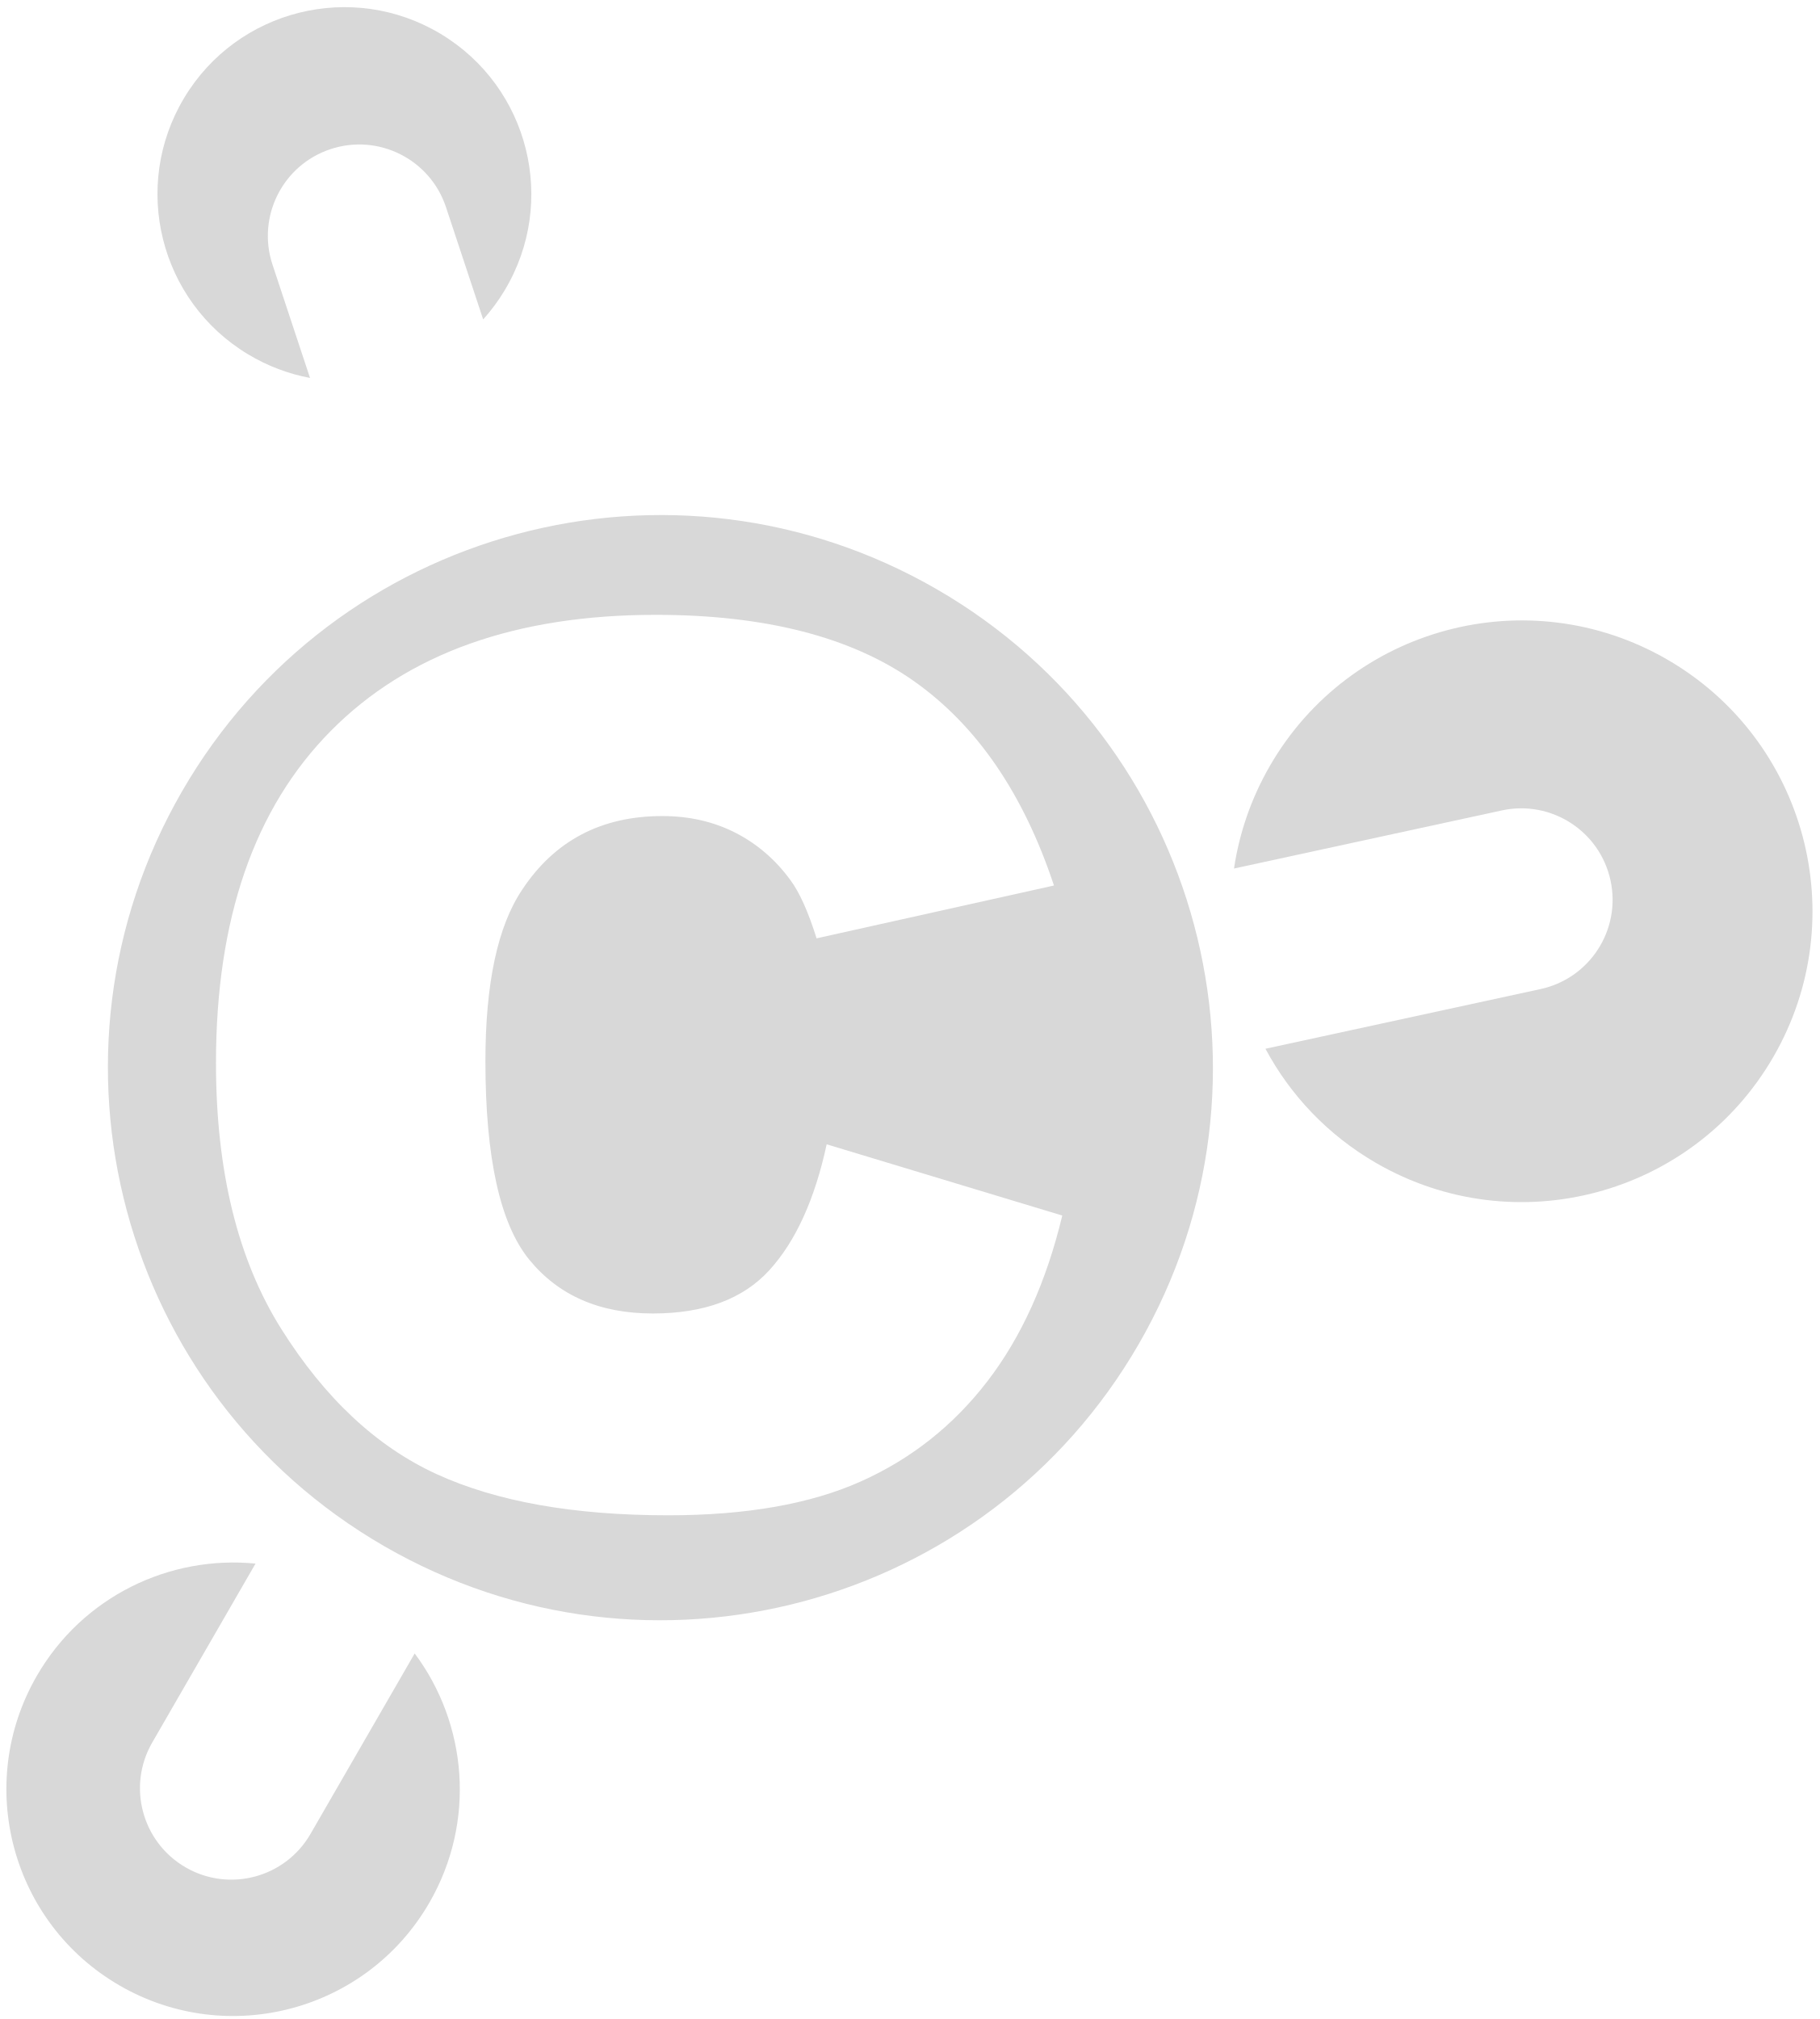
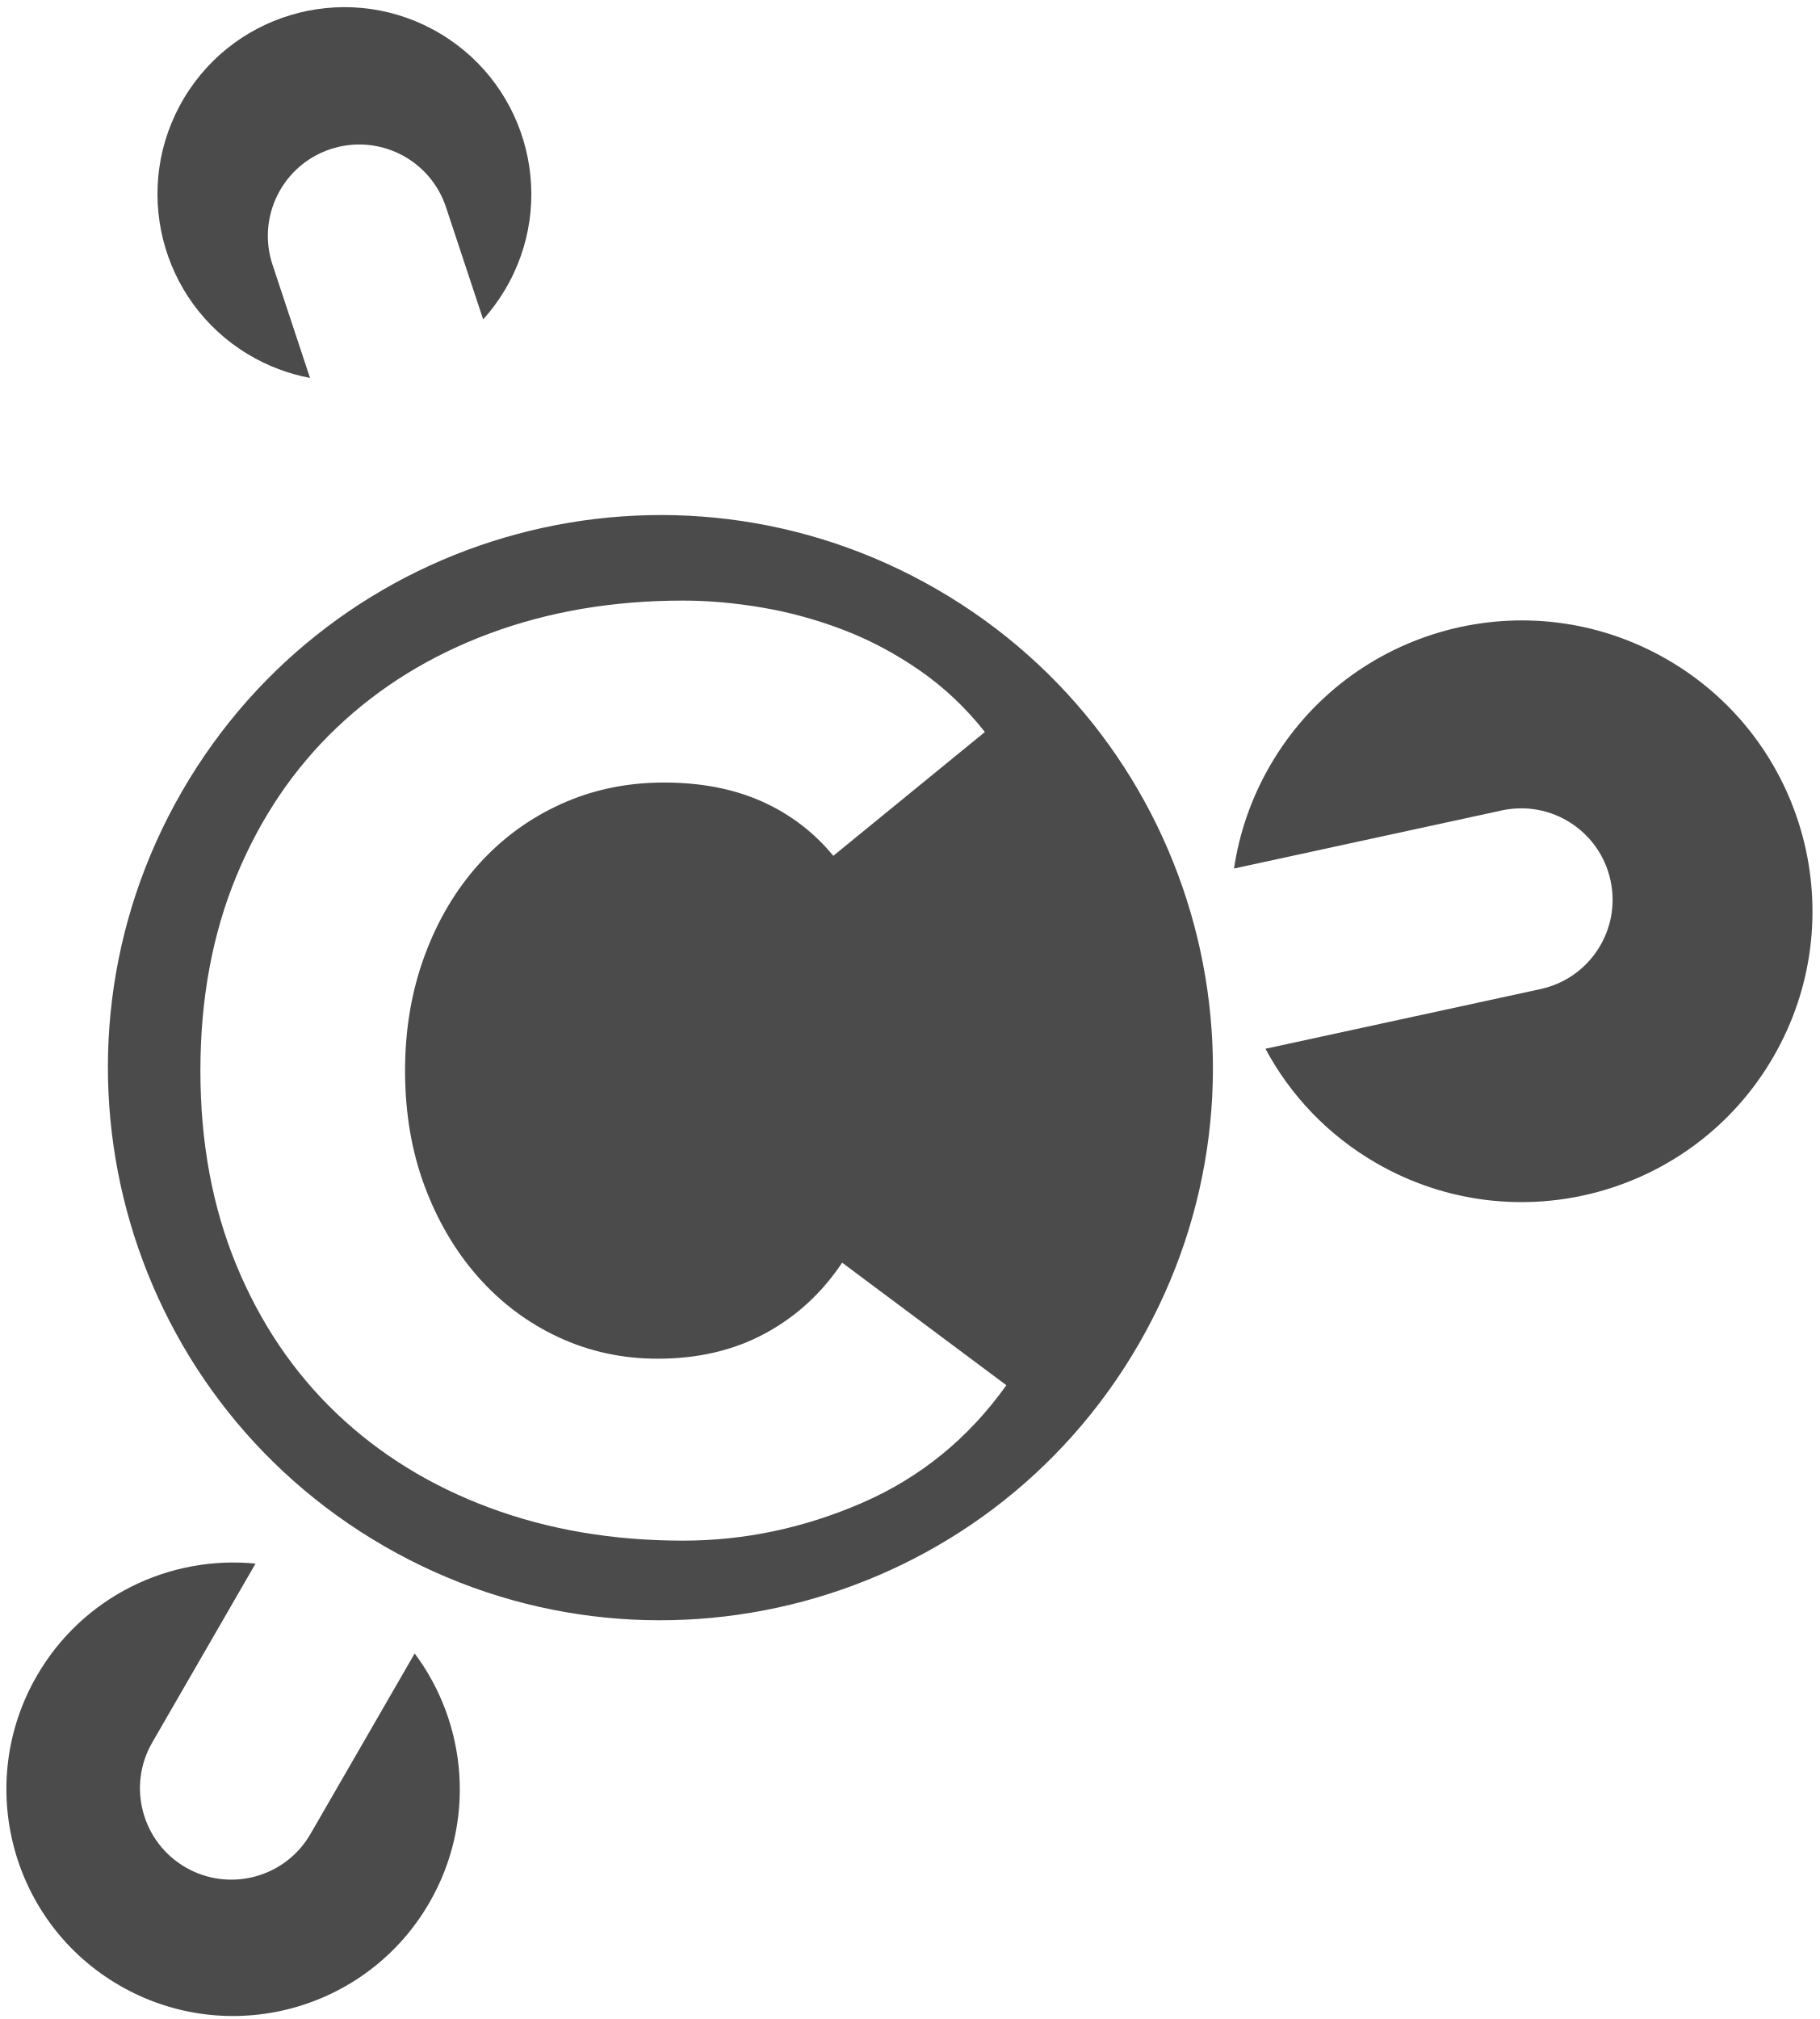
<svg xmlns="http://www.w3.org/2000/svg" width="219px" height="243px" viewBox="0 0 219 243" version="1.1">
  <defs />
  <g id="Page-1" stroke="none" stroke-width="1" fill="none" fill-rule="evenodd">
-     <path d="M148.549,104.533 C149.177,100.299 150.598,96.109 152.868,92.177 C162.533,75.437 183.939,69.701 200.679,79.366 C217.419,89.031 223.155,110.437 213.49,127.177 C203.825,143.917 182.419,149.653 165.679,139.988 C159.818,136.604 155.307,131.782 152.332,126.225 L185.453,119.04 C191.39,117.753 195.159,111.896 193.871,105.959 C192.583,100.022 186.726,96.253 180.789,97.54 L148.549,104.533 Z" id="Oval-7" fill="#D8D8D8" />
-     <path d="M37.319,45.486 C34.757,45.007 32.236,44.071 29.871,42.65 C19.219,36.25 15.773,22.427 22.173,11.776 C28.573,1.124 42.396,-2.322 53.047,4.078 C63.699,10.478 67.145,24.301 60.745,34.952 C59.984,36.22 59.117,37.386 58.163,38.445 L53.687,24.933 C51.777,19.166 45.553,16.04 39.786,17.95 C34.019,19.86 30.893,26.084 32.803,31.851 L37.319,45.486 Z" id="Oval-7" fill="#D8D8D8" />
-     <path d="M30.759,188.189 C20.423,187.169 9.961,192.126 4.43,201.706 C-3.105,214.757 1.366,231.445 14.417,238.98 C27.469,246.515 44.157,242.044 51.692,228.992 C57.317,219.249 56.251,207.479 49.919,199.003 L37.376,220.727 C34.339,225.989 27.611,227.791 22.35,224.754 C17.089,221.716 15.286,214.989 18.324,209.727 L30.759,188.189 Z" id="Oval-7" fill="#D8D8D8" />
-     <path d="M112.75,70.909 C80.944,52.546 40.273,63.444 21.909,95.25 C3.546,127.056 14.444,167.727 46.25,186.091 C78.056,204.454 118.727,193.556 137.091,161.75 C155.454,129.944 144.556,89.273 112.75,70.909 Z M99.513,137.725 L127.875,146.298 C125.969,154.252 122.969,160.896 118.873,166.23 C114.777,171.564 109.693,175.589 103.62,178.304 C97.548,181.018 89.82,182.376 80.438,182.376 C69.055,182.376 59.756,180.721 52.54,177.411 C45.325,174.1 39.098,168.278 33.858,159.943 C28.619,151.608 26,140.94 26,127.938 C26,110.601 30.608,97.278 39.824,87.967 C49.04,78.656 62.078,74 78.938,74 C92.13,74 102.501,76.667 110.05,82.001 C117.599,87.336 123.207,95.527 126.874,106.577 L98.298,112.935 C97.298,109.744 96.25,107.41 95.155,105.934 C93.345,103.457 91.13,101.552 88.511,100.219 C85.891,98.885 82.962,98.218 79.723,98.218 C72.389,98.218 66.769,101.171 62.863,107.077 C59.911,111.459 58.434,118.341 58.434,127.723 C58.434,139.345 60.196,147.31 63.721,151.62 C67.245,155.931 72.198,158.086 78.58,158.086 C84.772,158.086 89.451,156.347 92.619,152.871 C95.786,149.394 98.084,144.345 99.513,137.725 Z" id="Oval-6" fill="#D8D8D8" />
+     <path d="M148.549,104.533 C149.177,100.299 150.598,96.109 152.868,92.177 C162.533,75.437 183.939,69.701 200.679,79.366 C217.419,89.031 223.155,110.437 213.49,127.177 C203.825,143.917 182.419,149.653 165.679,139.988 C159.818,136.604 155.307,131.782 152.332,126.225 L185.453,119.04 C191.39,117.753 195.159,111.896 193.871,105.959 C192.583,100.022 186.726,96.253 180.789,97.54 L148.549,104.533 Z" id="Oval-7" fill="#4B4B4B" />
+     <path d="M37.319,45.486 C34.757,45.007 32.236,44.071 29.871,42.65 C19.219,36.25 15.773,22.427 22.173,11.776 C28.573,1.124 42.396,-2.322 53.047,4.078 C63.699,10.478 67.145,24.301 60.745,34.952 C59.984,36.22 59.117,37.386 58.163,38.445 L53.687,24.933 C51.777,19.166 45.553,16.04 39.786,17.95 C34.019,19.86 30.893,26.084 32.803,31.851 L37.319,45.486 Z" id="Oval-7" fill="#4B4B4B" />
+     <path d="M30.759,188.189 C20.423,187.169 9.961,192.126 4.43,201.706 C-3.105,214.757 1.366,231.445 14.417,238.98 C27.469,246.515 44.157,242.044 51.692,228.992 C57.317,219.249 56.251,207.479 49.919,199.003 L37.376,220.727 C34.339,225.989 27.611,227.791 22.35,224.754 C17.089,221.716 15.286,214.989 18.324,209.727 L30.759,188.189 Z" id="Oval-7" fill="#4B4B4B" />
+     <path d="M112.75,70.909 C80.944,52.546 40.273,63.444 21.909,95.25 C3.546,127.056 14.444,167.727 46.25,186.091 C78.056,204.454 118.727,193.556 137.091,161.75 C155.454,129.944 144.556,89.273 112.75,70.909 Z M100.313,103.003 C97.981,100.165 95.117,97.985 91.721,96.464 C88.324,94.944 84.396,94.183 79.935,94.183 C75.474,94.183 71.343,95.045 67.541,96.768 C63.739,98.492 60.444,100.9 57.656,103.992 C54.868,107.084 52.689,110.759 51.117,115.017 C49.546,119.275 48.76,123.888 48.76,128.856 C48.76,133.925 49.546,138.563 51.117,142.771 C52.689,146.978 54.843,150.628 57.58,153.72 C60.318,156.812 63.536,159.22 67.237,160.944 C70.937,162.667 74.917,163.529 79.175,163.529 C84.041,163.529 88.35,162.515 92.101,160.487 C95.852,158.46 98.944,155.621 101.377,151.971 L121.147,166.722 C116.585,173.109 110.806,177.824 103.811,180.865 C96.815,183.907 89.617,185.427 82.216,185.427 C73.801,185.427 66.046,184.109 58.949,181.474 C51.852,178.838 45.718,175.061 40.548,170.144 C35.377,165.227 31.348,159.271 28.458,152.275 C25.569,145.28 24.124,137.474 24.124,128.856 C24.124,120.238 25.569,112.432 28.458,105.437 C31.348,98.441 35.377,92.485 40.548,87.568 C45.718,82.651 51.852,78.874 58.949,76.238 C66.046,73.603 73.801,72.285 82.216,72.285 C85.258,72.285 88.426,72.563 91.721,73.121 C95.016,73.679 98.26,74.566 101.453,75.782 C104.647,76.999 107.714,78.621 110.654,80.649 C113.594,82.676 116.23,85.16 118.562,88.1 L100.313,103.003 Z" id="Oval-6" fill="#4B4B4B" />
  </g>
</svg>
